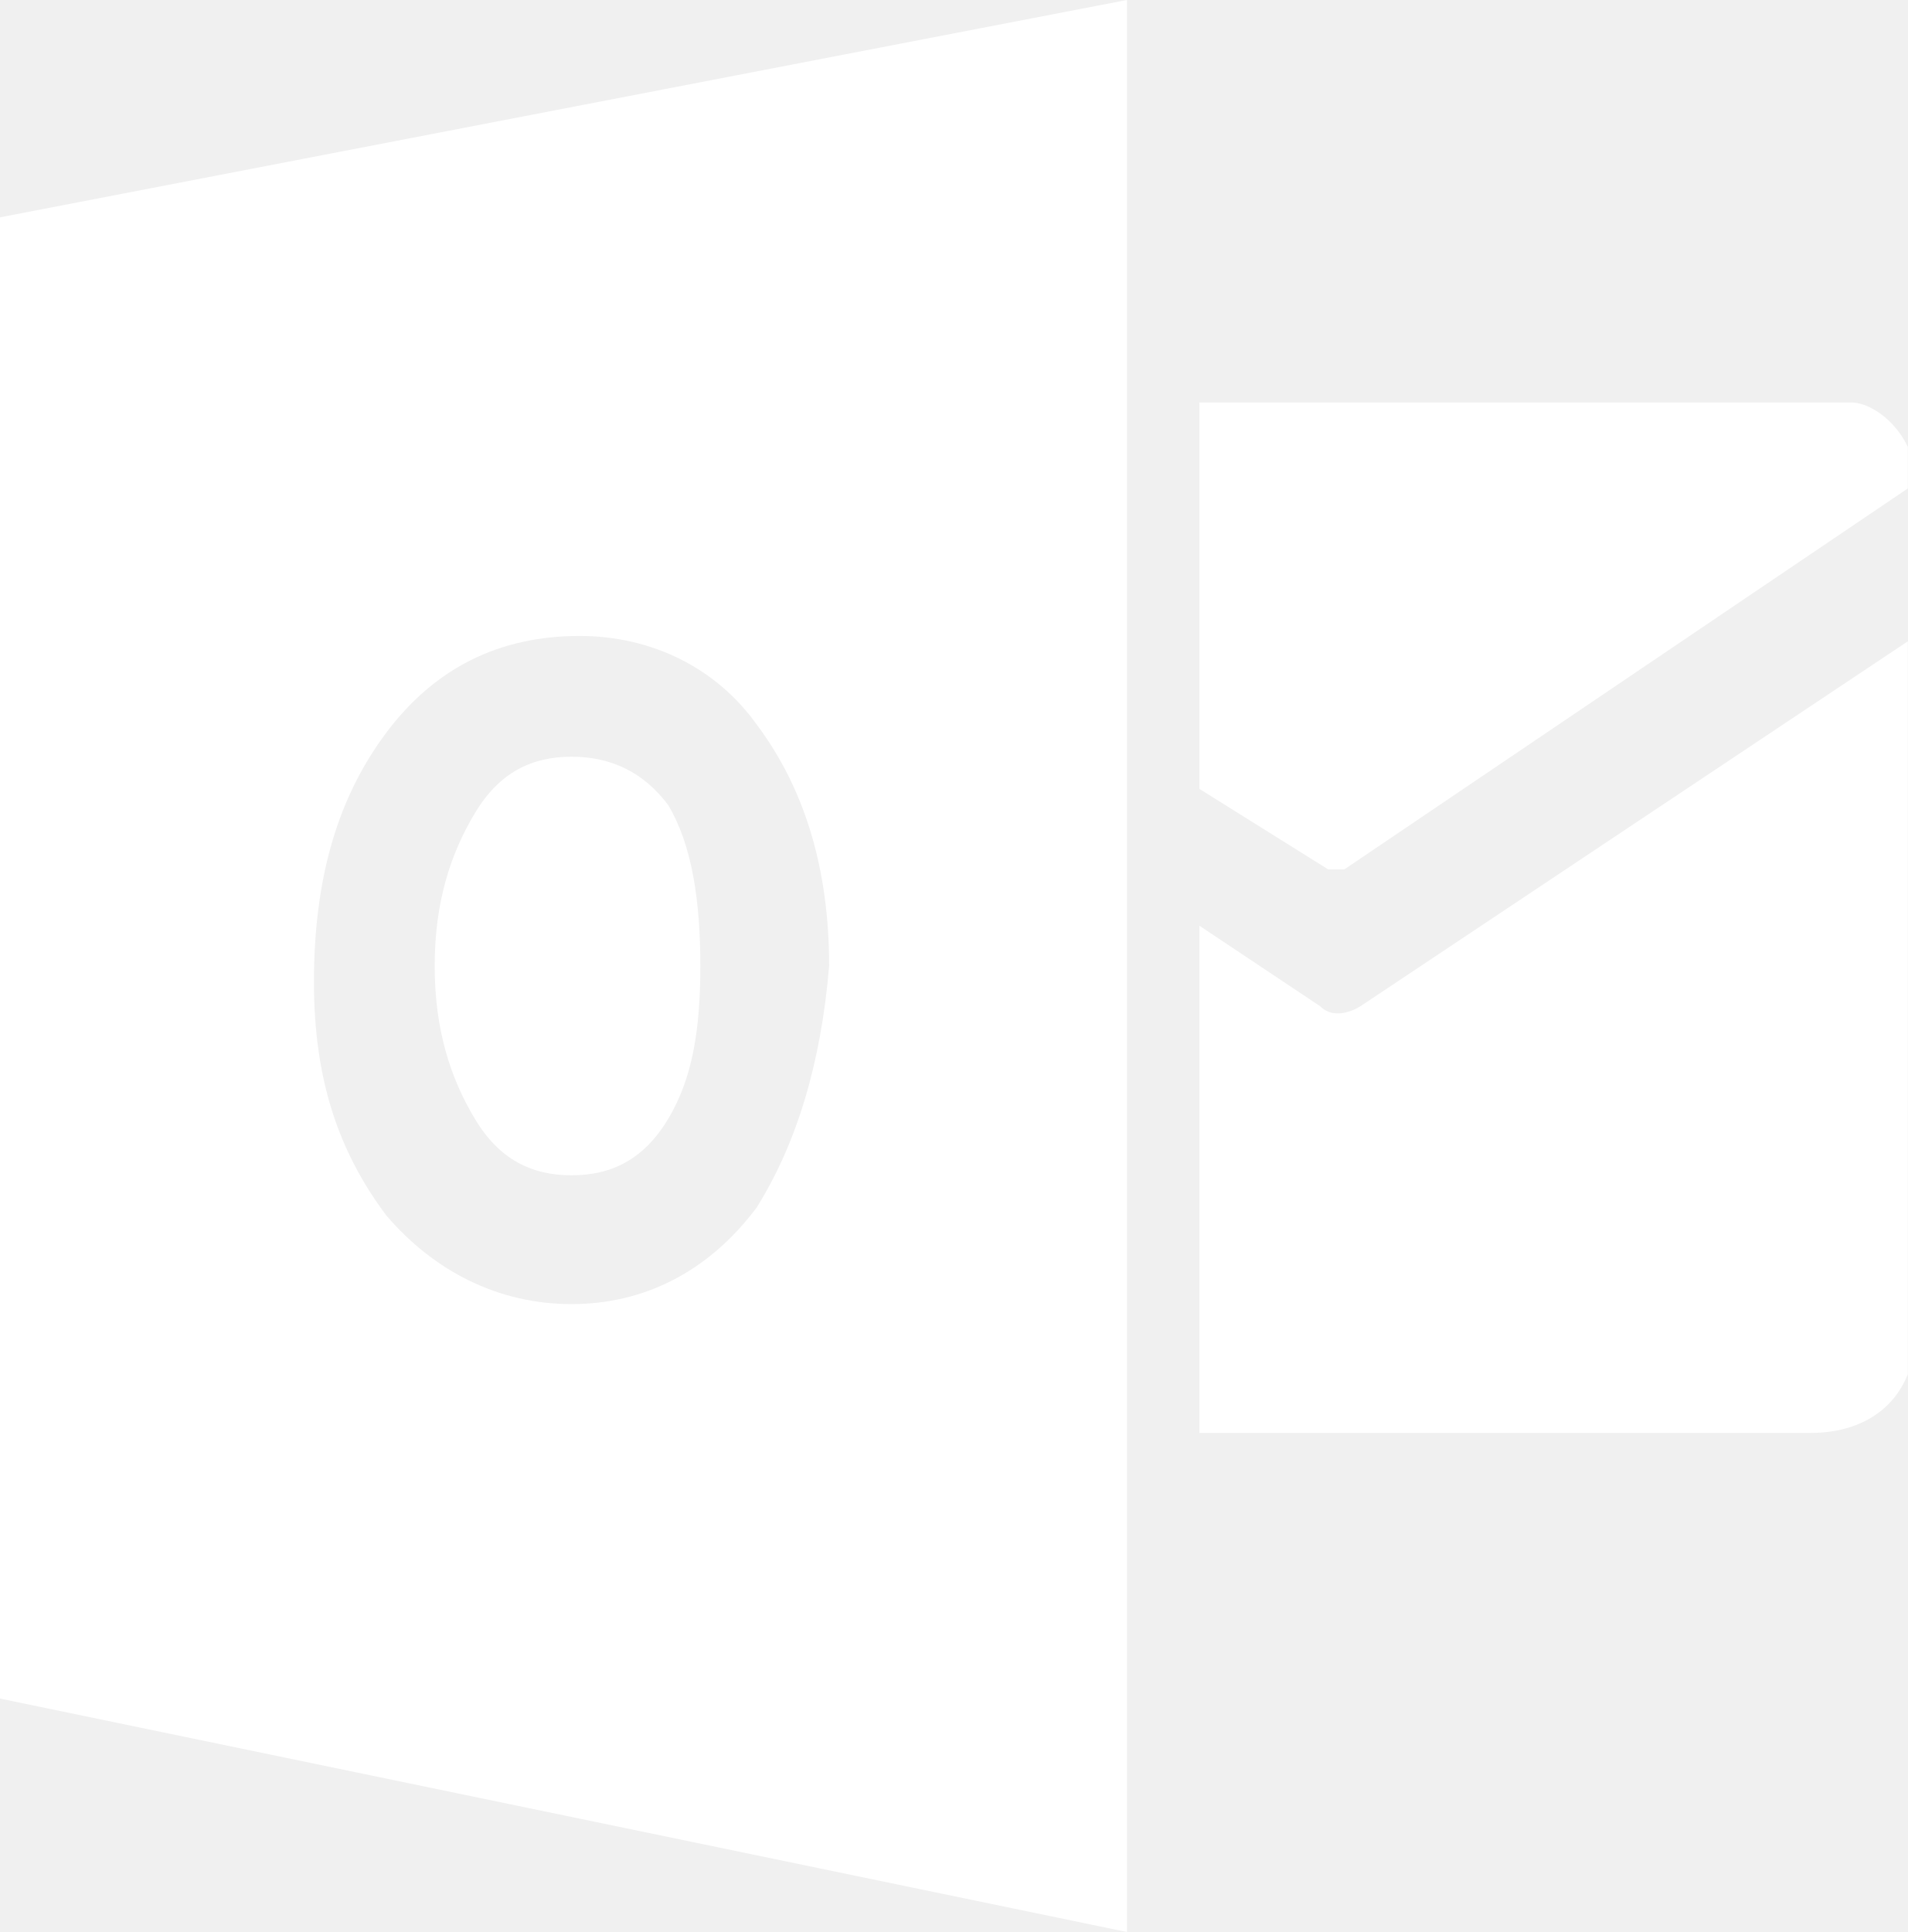
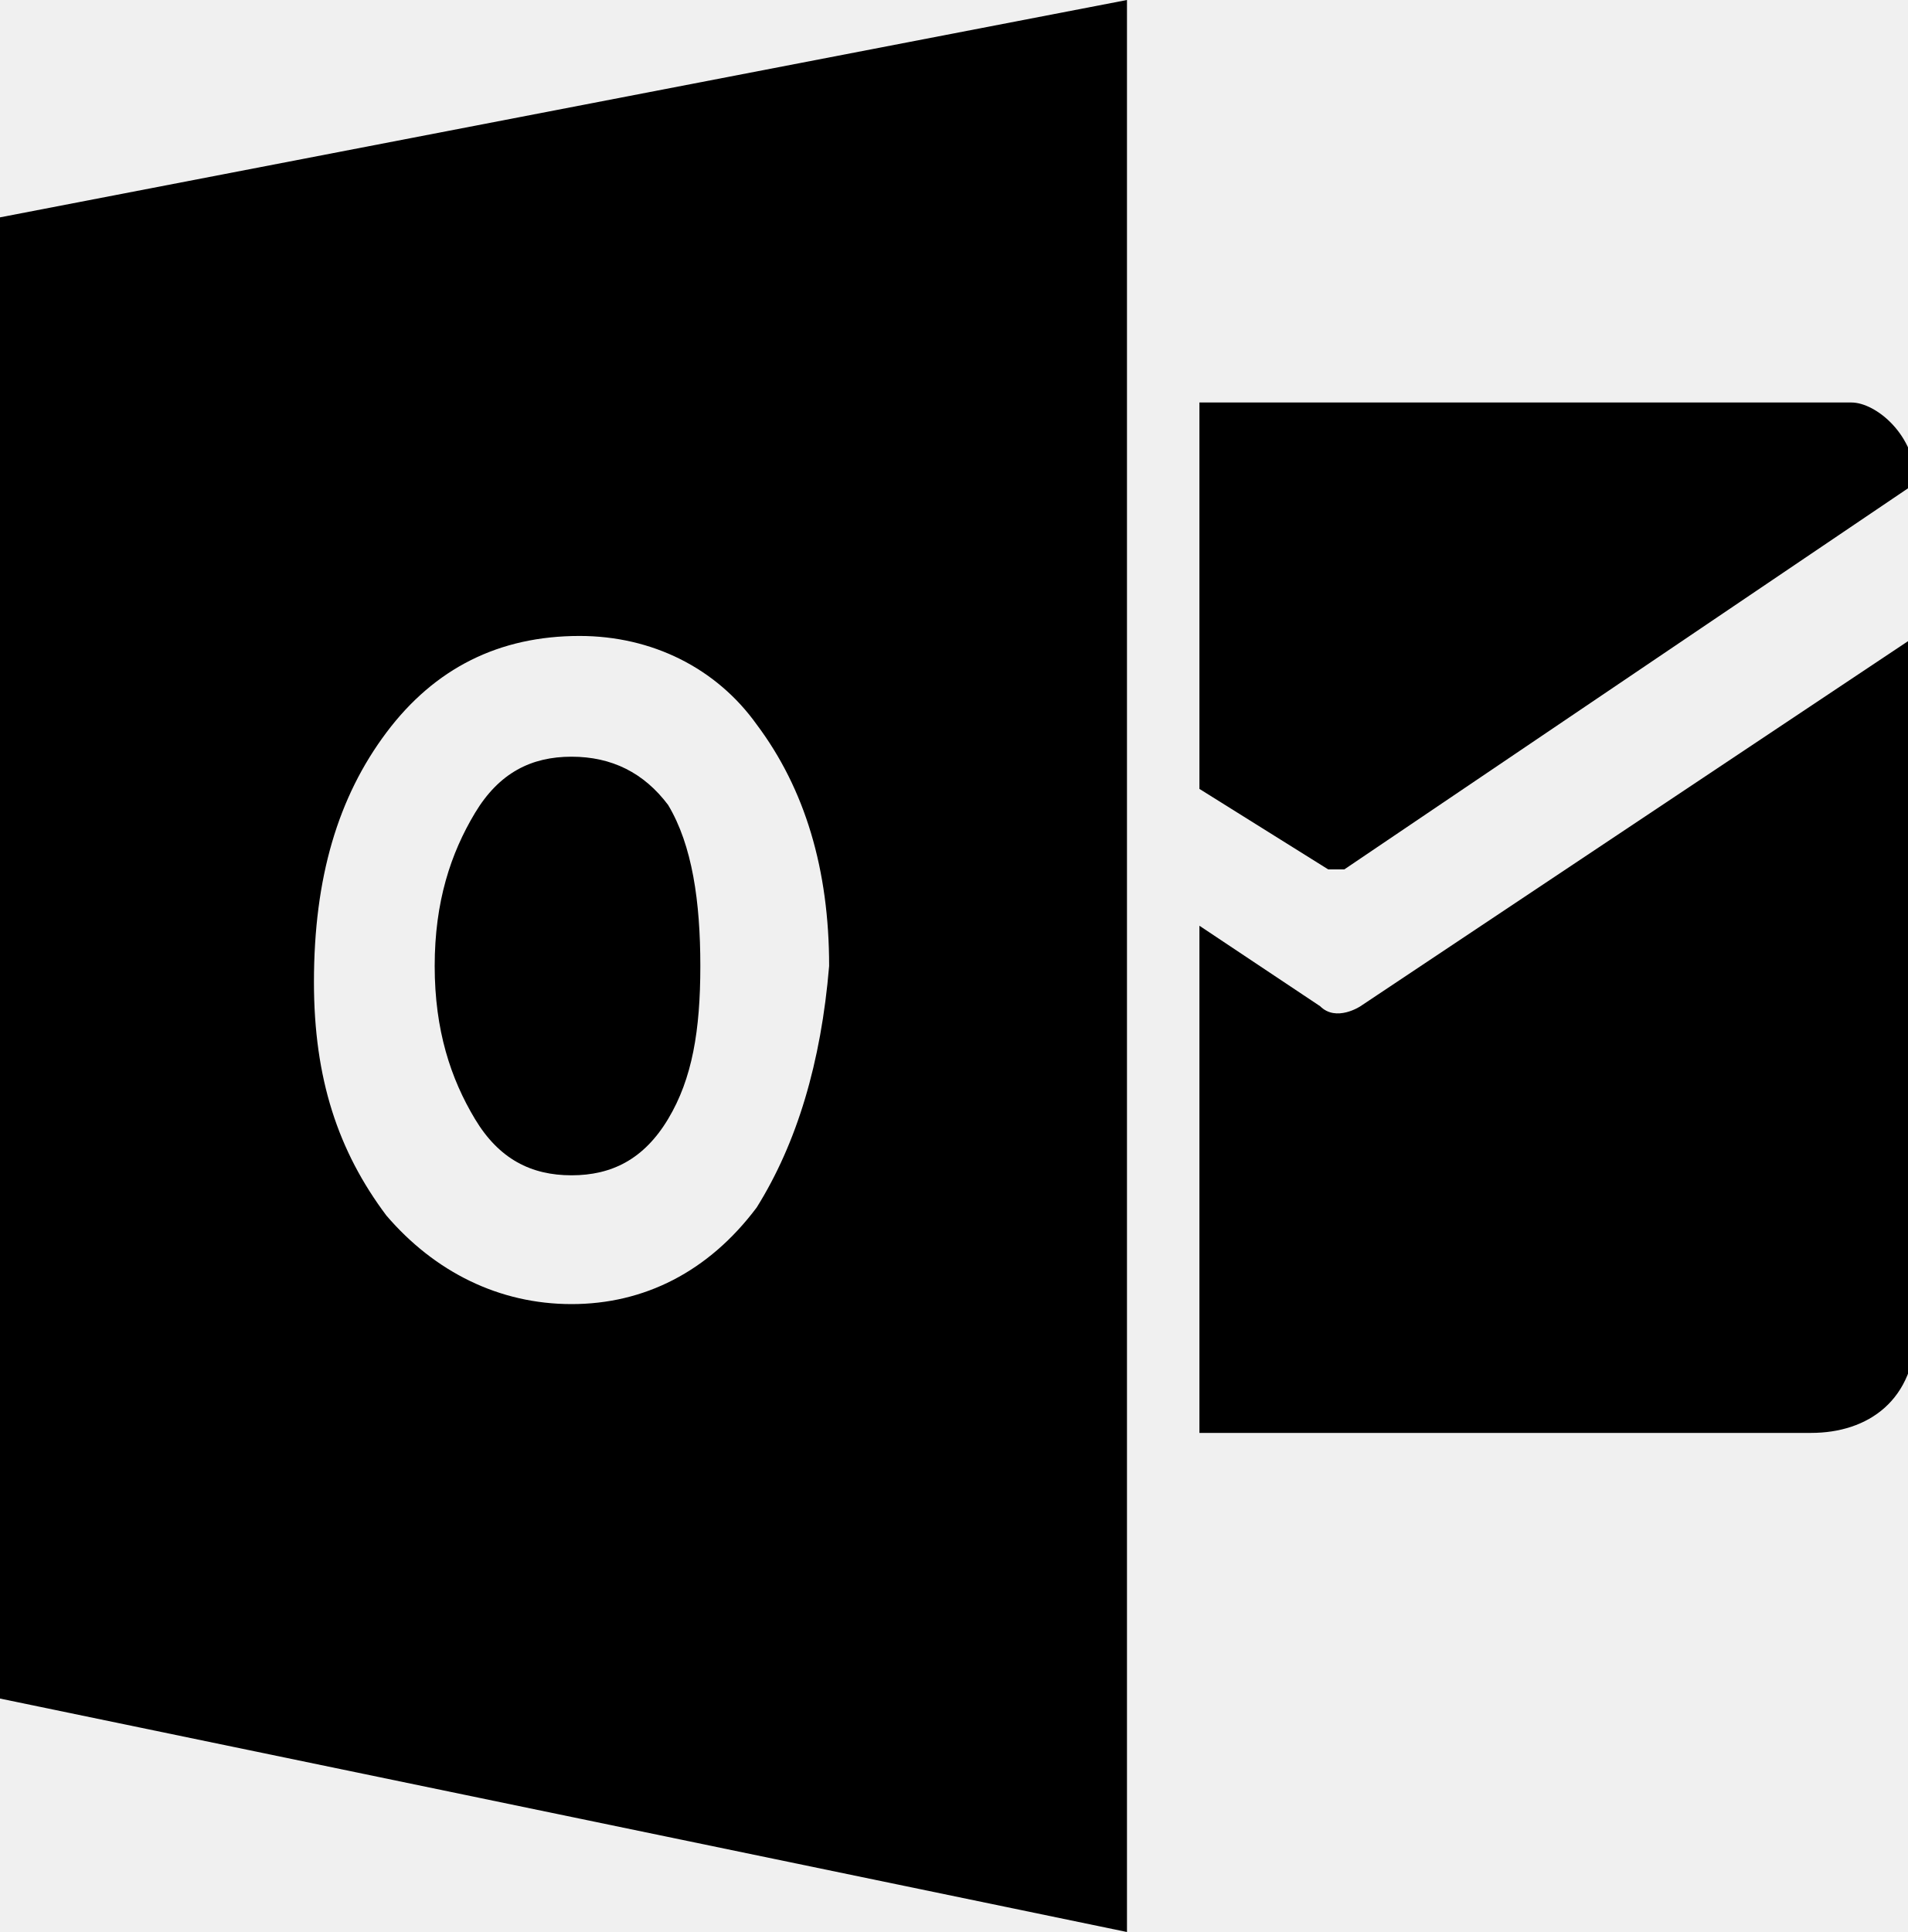
- <svg xmlns="http://www.w3.org/2000/svg" xmlns:xlink="http://www.w3.org/1999/xlink" version="1.1" id="Layer_1" x="0px" y="0px" viewBox="-293 385 23.7 24" style="enable-background:new -293 385 23.7 24;" xml:space="preserve">
-   <style type="text/css">
- 	.st0{clip-path:url(#SVGID_2_);fill:#FFFFFF;}
- 	.st1{clip-path:url(#SVGID_4_);fill:#FFFFFF;}
- 	.st2{clip-path:url(#SVGID_6_);fill:#FFFFFF;}
- 	.st3{clip-path:url(#SVGID_8_);fill:#FFFFFF;}
- </style>
+ <svg xmlns="http://www.w3.org/2000/svg" xmlns:xlink="http://www.w3.org/1999/xlink" version="1.1" id="Layer_1" x="0px" y="0px" viewBox="-293 385 23.7 24" xml:space="preserve">
  <g>
    <g>
      <defs>
        <rect id="SVGID_1_" x="-293" y="385" width="23.7" height="24" />
      </defs>
      <clipPath id="SVGID_2_">
        <use xlink:href="#SVGID_1_" style="overflow:visible;" />
      </clipPath>
      <path class="st0" d="M-278.1,390.1v4.7l1.6,1c0,0,0.1,0,0.2,0l7.1-4.8c0-0.6-0.5-1-0.8-1H-278.1z" />
    </g>
    <g>
      <defs>
        <rect id="SVGID_3_" x="-293" y="385" width="23.7" height="24" />
      </defs>
      <clipPath id="SVGID_4_">
        <use xlink:href="#SVGID_3_" style="overflow:visible;" />
      </clipPath>
      <path class="st1" d="M-278.1,396.5l1.5,1c0.2,0.2,0.5,0,0.5,0c-0.3,0.2,6.9-4.6,6.9-4.6v8.6c0,0.9-0.6,1.3-1.3,1.3h-7.6V396.5    L-278.1,396.5z" />
    </g>
    <g>
      <defs>
        <rect id="SVGID_5_" x="-293" y="385" width="23.7" height="24" />
      </defs>
      <clipPath id="SVGID_6_">
        <use xlink:href="#SVGID_5_" style="overflow:visible;" />
      </clipPath>
      <path class="st2" d="M-285.9,394.4c-0.5,0-0.9,0.2-1.2,0.7c-0.3,0.5-0.5,1.1-0.5,1.9c0,0.8,0.2,1.4,0.5,1.9    c0.3,0.5,0.7,0.7,1.2,0.7c0.5,0,0.9-0.2,1.2-0.7c0.3-0.5,0.4-1.1,0.4-1.9c0-0.8-0.1-1.5-0.4-2C-285,394.6-285.4,394.4-285.9,394.4    " />
    </g>
    <g>
      <defs>
        <rect id="SVGID_7_" x="-293" y="385" width="23.7" height="24" />
      </defs>
      <clipPath id="SVGID_8_">
        <use xlink:href="#SVGID_7_" style="overflow:visible;" />
      </clipPath>
      <path class="st3" d="M-293,387.7v18.4l14,2.9v-24L-293,387.7z M-283.6,400c-0.6,0.8-1.4,1.2-2.3,1.2c-0.9,0-1.7-0.4-2.3-1.1    c-0.6-0.8-0.9-1.7-0.9-2.9c0-1.3,0.3-2.3,0.9-3.1c0.6-0.8,1.4-1.2,2.4-1.2c0.9,0,1.7,0.4,2.2,1.1c0.6,0.8,0.9,1.8,0.9,3    C-282.8,398.2-283.1,399.2-283.6,400" />
    </g>
  </g>
</svg>
